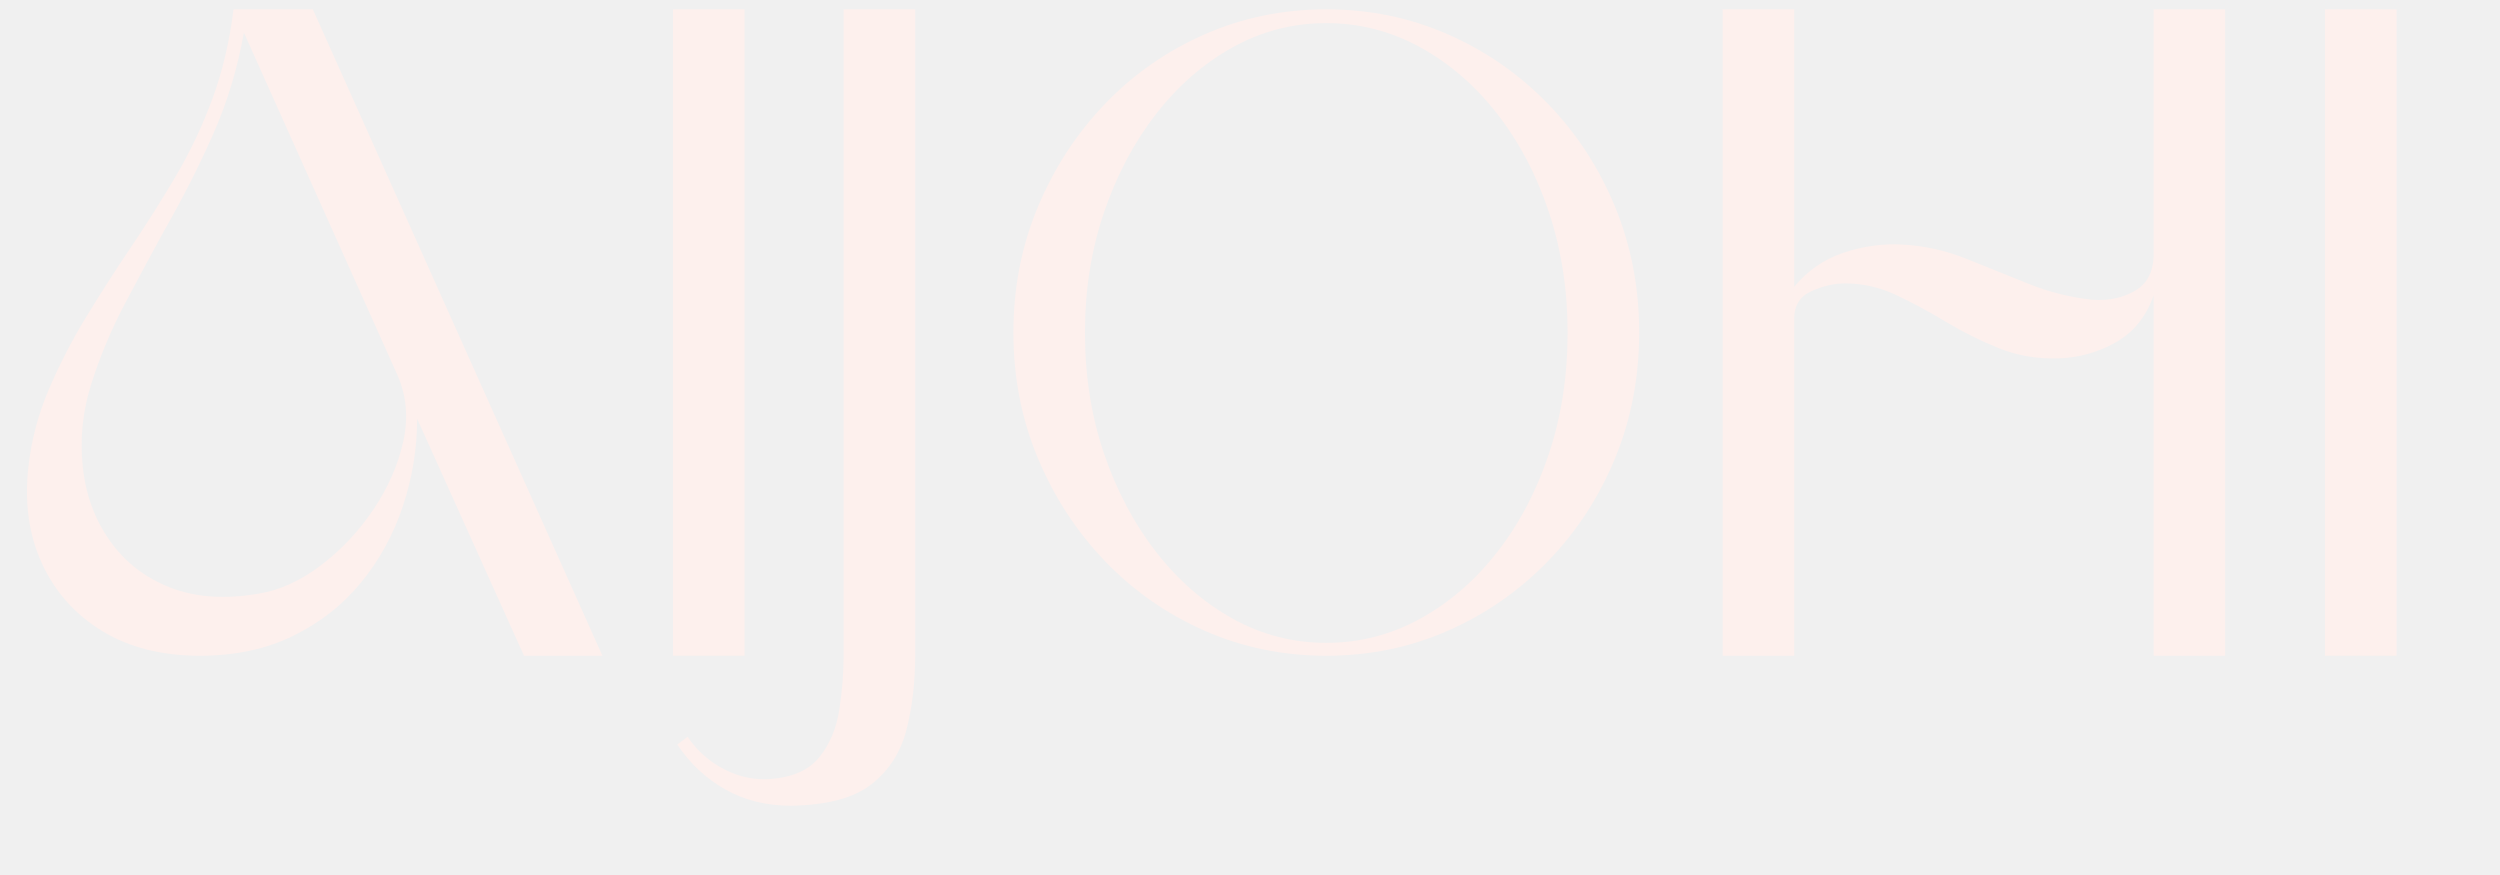
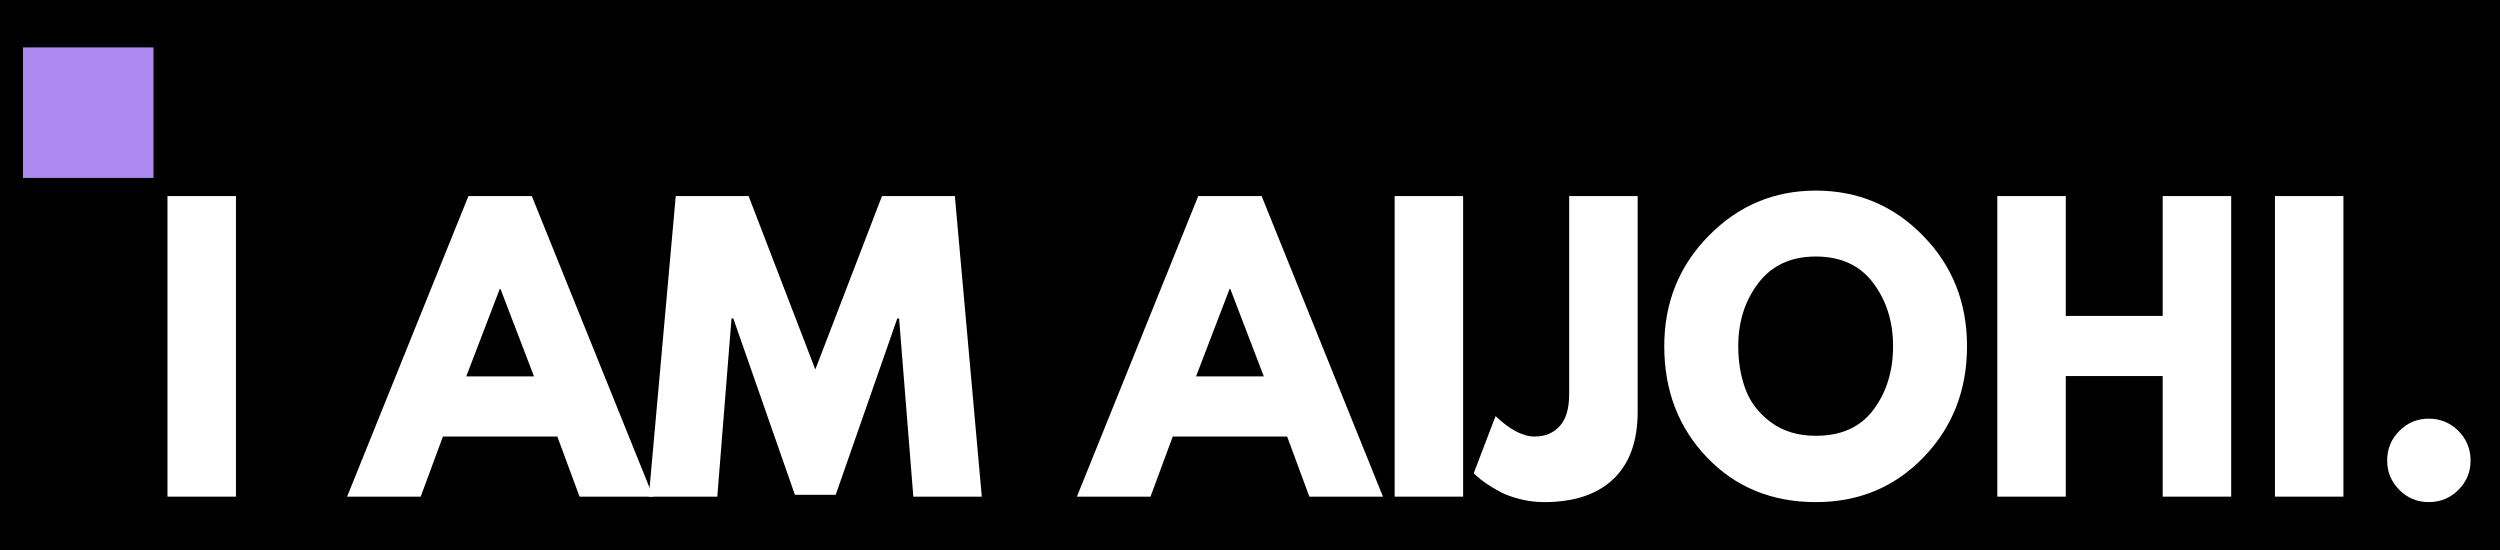
- <svg xmlns="http://www.w3.org/2000/svg" width="880" height="308" viewBox="0 0 880 308" fill="none">
-   <mask id="mask0_1767_3624" style="mask-type:luminance" maskUnits="userSpaceOnUse" x="0" y="0" width="880" height="308">
-     <path d="M880 0H0V308H880V0Z" fill="white" />
-   </mask>
-   <g mask="url(#mask0_1767_3624)">
-     <path d="M110.118 3.283L212.055 230.825H184.451L146.826 147.387C146.826 157.903 145.149 168.169 141.805 178.179C138.472 188.195 133.565 197.148 127.097 205.033C120.623 212.924 112.638 219.195 103.138 223.846C93.638 228.502 82.711 230.825 70.368 230.825C57.019 230.825 45.586 227.945 36.076 222.179C26.576 216.419 19.498 208.528 14.847 198.512C10.19 188.502 8.576 177.127 9.993 164.387C11.003 155.085 13.378 146.033 17.117 137.242C20.867 128.439 25.269 119.887 30.326 111.596C35.378 103.304 40.435 95.419 45.492 87.929C51.753 78.627 57.367 69.731 62.326 61.242C67.284 52.742 71.477 43.794 74.909 34.387C78.352 24.971 80.784 14.606 82.201 3.283H110.118ZM139.847 131.908L85.847 11.471C83.623 24.012 80.034 35.898 75.076 47.117C70.118 58.34 64.399 69.617 57.93 80.95C53.482 89.033 48.831 97.679 43.972 106.887C39.123 116.096 35.18 125.507 32.138 135.117C29.107 144.715 28.102 154.367 29.117 164.075C30.117 173.992 33.295 182.742 38.659 190.325C44.019 197.908 51.149 203.424 60.055 206.867C68.956 210.299 79.269 211.002 90.993 208.971C98.477 207.762 105.81 204.429 112.993 198.971C120.17 193.512 126.336 186.945 131.493 179.262C136.659 171.57 140.149 163.575 141.972 155.283C143.789 146.992 143.081 139.2 139.847 131.908Z" fill="#FDF0ED" />
-     <path d="M236.896 230.825V3.283H262.084V230.825H236.896Z" fill="#FDF0ED" />
-     <path d="M296.959 3.283H322.146V230.825C322.146 240.127 321.131 248.773 319.105 256.762C317.074 264.747 312.98 271.163 306.813 276.012C300.646 280.872 291.199 283.408 278.459 283.617C269.751 283.617 262.016 281.689 255.251 277.846C248.475 274.012 242.855 268.752 238.396 262.075L242.042 259.346C245.282 264.189 249.532 267.981 254.792 270.721C260.042 273.455 265.501 274.622 271.167 274.221C279.058 273.606 284.824 271.023 288.459 266.471C292.1 261.913 294.428 256.351 295.438 249.783C296.454 243.21 296.959 236.893 296.959 230.825V3.283Z" fill="#FDF0ED" />
-     <path d="M466.842 3.283C482.019 3.283 496.285 6.215 509.633 12.075C522.977 17.939 534.706 26.075 544.821 36.492C554.93 46.908 562.821 59.002 568.488 72.762C574.154 86.512 576.988 101.278 576.988 117.054C576.988 132.835 574.154 147.596 568.488 161.346C562.821 175.096 554.93 187.179 544.821 197.596C534.706 208.012 522.977 216.158 509.633 222.033C496.285 227.898 482.019 230.825 466.842 230.825C451.675 230.825 437.415 227.898 424.071 222.033C410.722 216.158 399.04 208.012 389.029 197.596C379.014 187.179 371.123 175.096 365.363 161.346C359.597 147.596 356.717 132.835 356.717 117.054C356.717 101.278 359.597 86.512 365.363 72.762C371.123 59.002 379.014 46.908 389.029 36.492C399.04 26.075 410.722 17.939 424.071 12.075C437.415 6.215 451.675 3.283 466.842 3.283ZM466.842 8.137C455.118 8.137 444.144 10.971 433.925 16.637C423.717 22.294 414.717 30.127 406.925 40.137C399.144 50.153 393.029 61.736 388.571 74.887C384.123 88.028 381.904 102.085 381.904 117.054C381.904 132.221 384.123 146.382 388.571 159.533C393.029 172.674 399.144 184.252 406.925 194.262C414.717 204.278 423.717 212.117 433.925 217.783C444.144 223.45 455.118 226.283 466.842 226.283C478.576 226.283 489.597 223.45 499.904 217.783C510.222 212.117 519.279 204.278 527.071 194.262C534.863 184.252 540.93 172.674 545.279 159.533C549.623 146.382 551.8 132.221 551.8 117.054C551.8 102.085 549.623 88.028 545.279 74.887C540.93 61.736 534.863 50.153 527.071 40.137C519.279 30.127 510.222 22.294 499.904 16.637C489.597 10.971 478.576 8.137 466.842 8.137Z" fill="#FDF0ED" />
-     <path d="M631.557 100.971C636.208 95.304 641.973 91.314 648.848 88.992C655.723 86.658 662.702 85.695 669.786 86.096C677.463 86.512 684.942 88.189 692.223 91.117C699.515 94.049 706.796 96.981 714.077 99.908C721.354 102.84 728.838 104.71 736.536 105.512C742.187 105.929 747.187 104.877 751.536 102.346C755.895 99.82 758.077 95.523 758.077 89.45V3.283H783.244V230.825H758.077V104.012C755.437 111.486 750.979 116.992 744.702 120.533C738.437 124.075 731.666 125.95 724.39 126.158C716.9 126.356 709.921 125.137 703.452 122.512C696.979 119.887 690.807 116.804 684.932 113.262C679.067 109.721 673.255 106.59 667.494 103.867C661.729 101.132 655.713 99.762 649.452 99.762C645.604 99.762 641.661 100.674 637.619 102.492C633.577 104.314 631.557 107.549 631.557 112.2V230.825H606.369V3.283H631.557V100.971Z" fill="#FDF0ED" />
-     <path d="M818.406 230.825V3.283H843.594V230.825H818.406Z" fill="#FDF0ED" />
+ <svg xmlns="http://www.w3.org/2000/svg" width="1320" zoomAndPan="magnify" viewBox="95 490 1320 290" height="290" preserveAspectRatio="xMidYMid meet" version="1.0">
+   <defs>
+     <g />
+     <clipPath id="44b7442d95">
+       <path d="M 0.129 1.031 L 69.059 1.031 L 69.059 69.965 L 0.129 69.965 Z M 0.129 1.031 " clip-rule="nonzero" />
+     </clipPath>
+     <clipPath id="6f4df17e7d">
+       <path d="M 0.129 0.031 L 69.059 0.031 L 69.059 68.965 L 0.129 68.965 Z M 0.129 0.031 " clip-rule="nonzero" />
+     </clipPath>
+     <clipPath id="9d2be9bd90">
+       <rect x="0" width="70" y="0" height="69" />
+     </clipPath>
+     <clipPath id="dd38a0781d">
+       <path d="M 64 64 L 1304.68 64 L 1304.68 305.84 L 64 305.84 Z M 64 64 " clip-rule="nonzero" />
+     </clipPath>
+     <clipPath id="1bb5dada95">
+       <rect x="0" width="1241" y="0" height="242" />
+     </clipPath>
+     <clipPath id="13bda0e13f">
+       <rect x="0" width="1305" y="0" height="306" />
+     </clipPath>
+   </defs>
+   <rect x="-150" width="1800" fill="#ffffff" y="-150" height="1800" fill-opacity="1" />
+   <rect x="-150" width="1800" fill="#000000" y="-150" height="1800" fill-opacity="1" />
+   <g transform="matrix(1, 0, 0, 1, 107, 514)">
+     <g clip-path="url(#13bda0e13f)">
+       <g clip-path="url(#44b7442d95)">
+         <g transform="matrix(1, 0, 0, 1, 0, 1)">
+           <g clip-path="url(#9d2be9bd90)">
+             <g clip-path="url(#6f4df17e7d)">
+               <path fill="#ac89ef" d="M 0.129 0.031 L 69.059 0.031 L 69.059 68.965 L 0.129 68.965 Z M 0.129 0.031 " fill-opacity="1" fill-rule="nonzero" />
+             </g>
+           </g>
+         </g>
+       </g>
+       <g clip-path="url(#dd38a0781d)">
+         <g transform="matrix(1, 0, 0, 1, 64, 64)">
+           <g clip-path="url(#1bb5dada95)">
+             <g fill="#ffffff" fill-opacity="1">
+               <g transform="translate(0.883466, 174.2248)">
+                 <g>
+                   <path d="M 47.703 -158.703 L 47.703 0 L 11.547 0 L 11.547 -158.703 Z M 47.703 -158.703 " />
+                 </g>
+               </g>
+             </g>
+             <g fill="#ffffff" fill-opacity="1">
+               <g transform="translate(60.13715, 174.2248)">
+                 <g />
+               </g>
+             </g>
+             <g fill="#ffffff" fill-opacity="1">
+               <g transform="translate(112.6575, 174.2248)">
+                 <g>
+                   <path d="M 92.141 -158.703 L 156.203 0 L 117.344 0 L 105.609 -31.734 L 45.203 -31.734 L 33.469 0 L -5.391 0 L 58.672 -158.703 Z M 93.297 -63.484 L 75.609 -109.656 L 75.219 -109.656 L 57.516 -63.484 Z M 93.297 -63.484 " />
+                 </g>
+               </g>
+             </g>
+             <g fill="#ffffff" fill-opacity="1">
+               <g transform="translate(263.4851, 174.2248)">
+                 <g>
+                   <path d="M 142.75 0 L 135.234 -94.078 L 134.281 -94.078 L 101.766 -0.969 L 80.219 -0.969 L 47.703 -94.078 L 46.75 -94.078 L 39.25 0 L 3.078 0 L 17.312 -158.703 L 55.781 -158.703 L 91 -67.141 L 126.203 -158.703 L 164.672 -158.703 L 178.906 0 Z M 142.75 0 " />
+                 </g>
+               </g>
+             </g>
+             <g fill="#ffffff" fill-opacity="1">
+               <g transform="translate(445.4786, 174.2248)">
+                 <g />
+               </g>
+             </g>
+             <g fill="#ffffff" fill-opacity="1">
+               <g transform="translate(497.9989, 174.2248)">
+                 <g>
+                   <path d="M 92.141 -158.703 L 156.203 0 L 117.344 0 L 105.609 -31.734 L 45.203 -31.734 L 33.469 0 L -5.391 0 L 58.672 -158.703 Z M 93.297 -63.484 L 75.609 -109.656 L 75.219 -109.656 L 57.516 -63.484 Z M 93.297 -63.484 " />
+                 </g>
+               </g>
+             </g>
+             <g fill="#ffffff" fill-opacity="1">
+               <g transform="translate(648.8266, 174.2248)">
+                 <g>
+                   <path d="M 47.703 -158.703 L 47.703 0 L 11.547 0 L 11.547 -158.703 Z M 47.703 -158.703 " />
+                 </g>
+               </g>
+             </g>
+             <g fill="#ffffff" fill-opacity="1">
+               <g transform="translate(708.0803, 174.2248)">
+                 <g>
+                   <path d="M 80.609 -158.703 L 80.609 -44.828 C 80.609 -29.305 76.344 -17.473 67.812 -9.328 C 59.281 -1.18 47.066 2.891 31.172 2.891 C 26.93 2.891 22.758 2.375 18.656 1.344 C 14.551 0.32 11.086 -0.922 8.266 -2.391 C 5.453 -3.867 2.922 -5.379 0.672 -6.922 C -1.566 -8.461 -3.203 -9.742 -4.234 -10.766 L -5.969 -12.312 L 5.578 -42.516 C 13.141 -35.328 20 -31.734 26.156 -31.734 C 31.676 -31.734 36.102 -33.562 39.438 -37.219 C 42.77 -40.875 44.438 -46.488 44.438 -54.062 L 44.438 -158.703 Z M 80.609 -158.703 " />
+                 </g>
+               </g>
+             </g>
+             <g fill="#ffffff" fill-opacity="1">
+               <g transform="translate(798.3074, 174.2248)">
+                 <g>
+                   <path d="M 4.422 -79.453 C 4.422 -102.41 12.242 -121.836 27.891 -137.734 C 43.535 -153.641 62.391 -161.594 84.453 -161.594 C 106.641 -161.594 125.488 -153.672 141 -137.828 C 156.52 -121.992 164.281 -102.535 164.281 -79.453 C 164.281 -56.234 156.648 -36.703 141.391 -20.859 C 126.129 -5.023 107.148 2.891 84.453 2.891 C 61.234 2.891 42.086 -4.961 27.016 -20.672 C 11.953 -36.391 4.422 -55.984 4.422 -79.453 Z M 43.484 -79.453 C 43.484 -71.117 44.766 -63.52 47.328 -56.656 C 49.891 -49.789 54.375 -43.984 60.781 -39.234 C 67.195 -34.492 75.086 -32.125 84.453 -32.125 C 97.922 -32.125 108.082 -36.738 114.938 -45.969 C 121.801 -55.207 125.234 -66.367 125.234 -79.453 C 125.234 -92.398 121.738 -103.523 114.75 -112.828 C 107.758 -122.129 97.66 -126.781 84.453 -126.781 C 71.367 -126.781 61.27 -122.129 54.156 -112.828 C 47.039 -103.523 43.484 -92.398 43.484 -79.453 Z M 43.484 -79.453 " />
+                 </g>
+               </g>
+             </g>
+             <g fill="#ffffff" fill-opacity="1">
+               <g transform="translate(967.0266, 174.2248)">
+                 <g>
+                   <path d="M 47.703 -63.672 L 47.703 0 L 11.547 0 L 11.547 -158.703 L 47.703 -158.703 L 47.703 -95.422 L 98.875 -95.422 L 98.875 -158.703 L 135.047 -158.703 L 135.047 0 L 98.875 0 L 98.875 -63.672 Z M 47.703 -63.672 " />
+                 </g>
+               </g>
+             </g>
+             <g fill="#ffffff" fill-opacity="1">
+               <g transform="translate(1113.622, 174.2248)">
+                 <g>
+                   <path d="M 47.703 -158.703 L 47.703 0 L 11.547 0 L 11.547 -158.703 Z M 47.703 -158.703 " />
+                 </g>
+               </g>
+             </g>
+             <g fill="#ffffff" fill-opacity="1">
+               <g transform="translate(1172.875, 174.2248)">
+                 <g>
+                   <path d="M 33.469 -41.172 C 39.625 -41.172 44.848 -39.02 49.141 -34.719 C 53.441 -30.426 55.594 -25.203 55.594 -19.047 C 55.594 -13.016 53.441 -7.848 49.141 -3.547 C 44.848 0.742 39.625 2.891 33.469 2.891 C 27.445 2.891 22.285 0.742 17.984 -3.547 C 13.691 -7.848 11.547 -13.016 11.547 -19.047 C 11.547 -25.203 13.691 -30.426 17.984 -34.719 C 22.285 -39.02 27.445 -41.172 33.469 -41.172 Z M 33.469 -41.172 " />
+                 </g>
+               </g>
+             </g>
+           </g>
+         </g>
+       </g>
+     </g>
  </g>
</svg>
